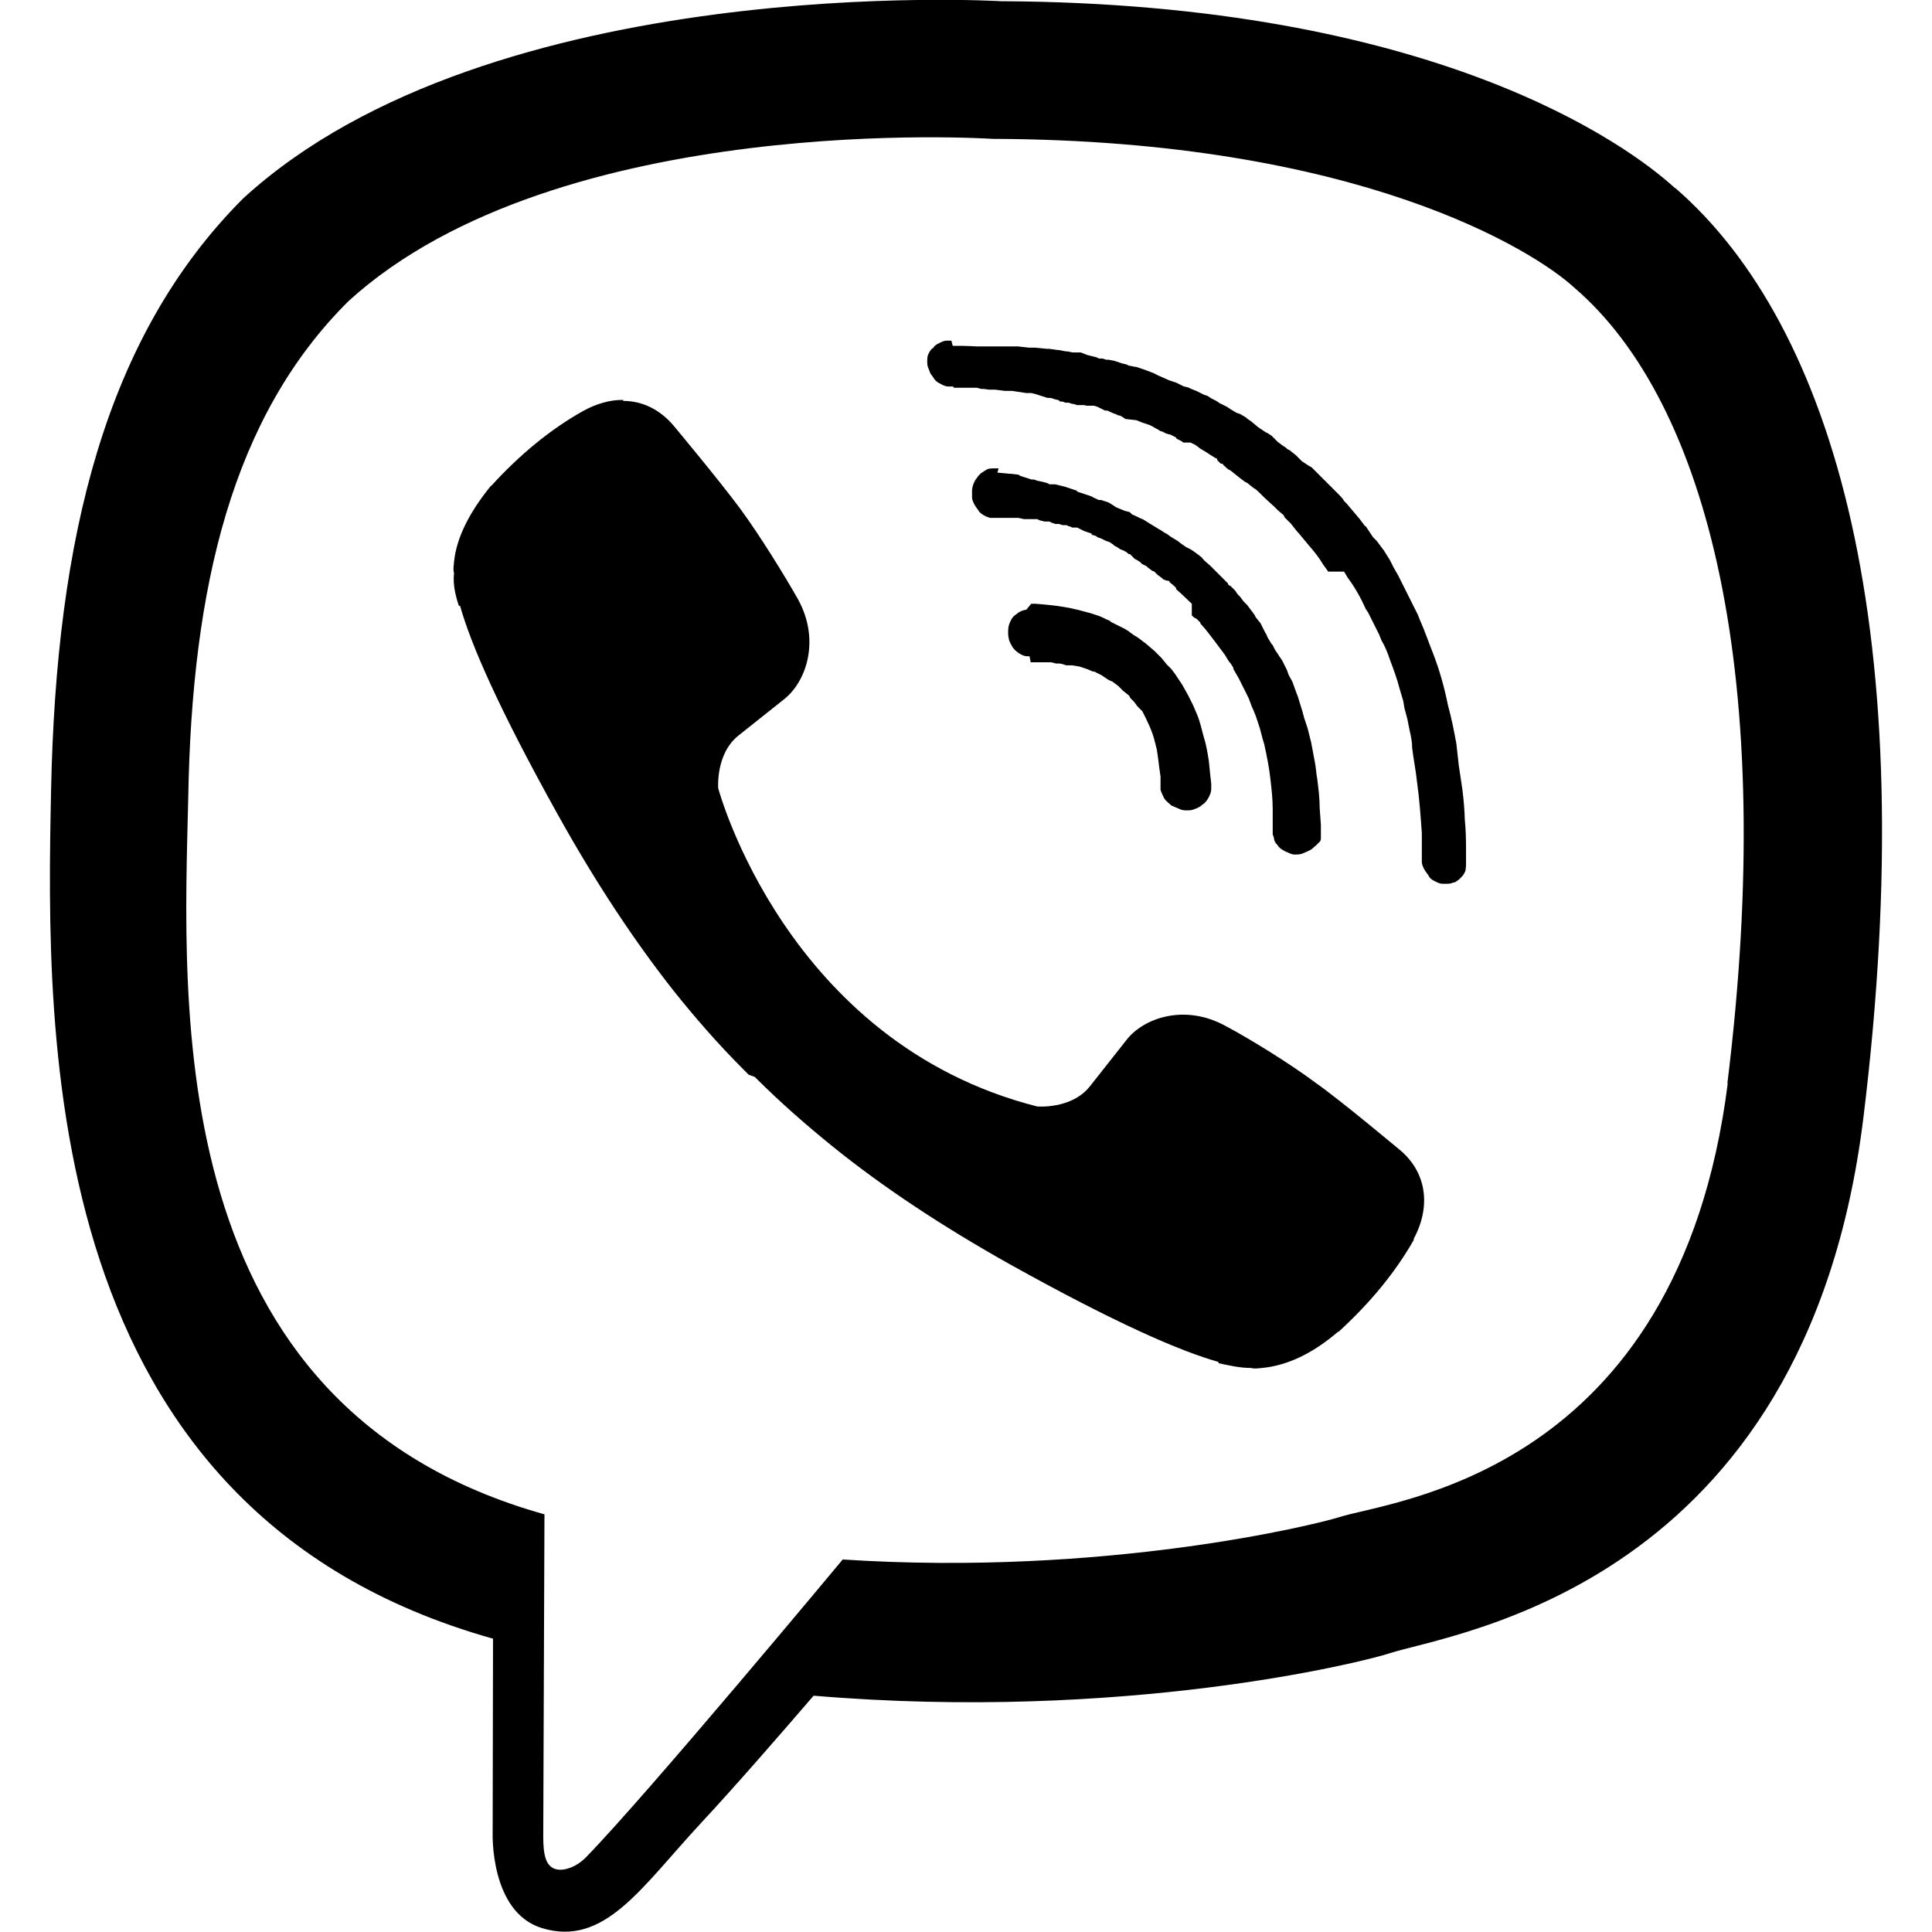
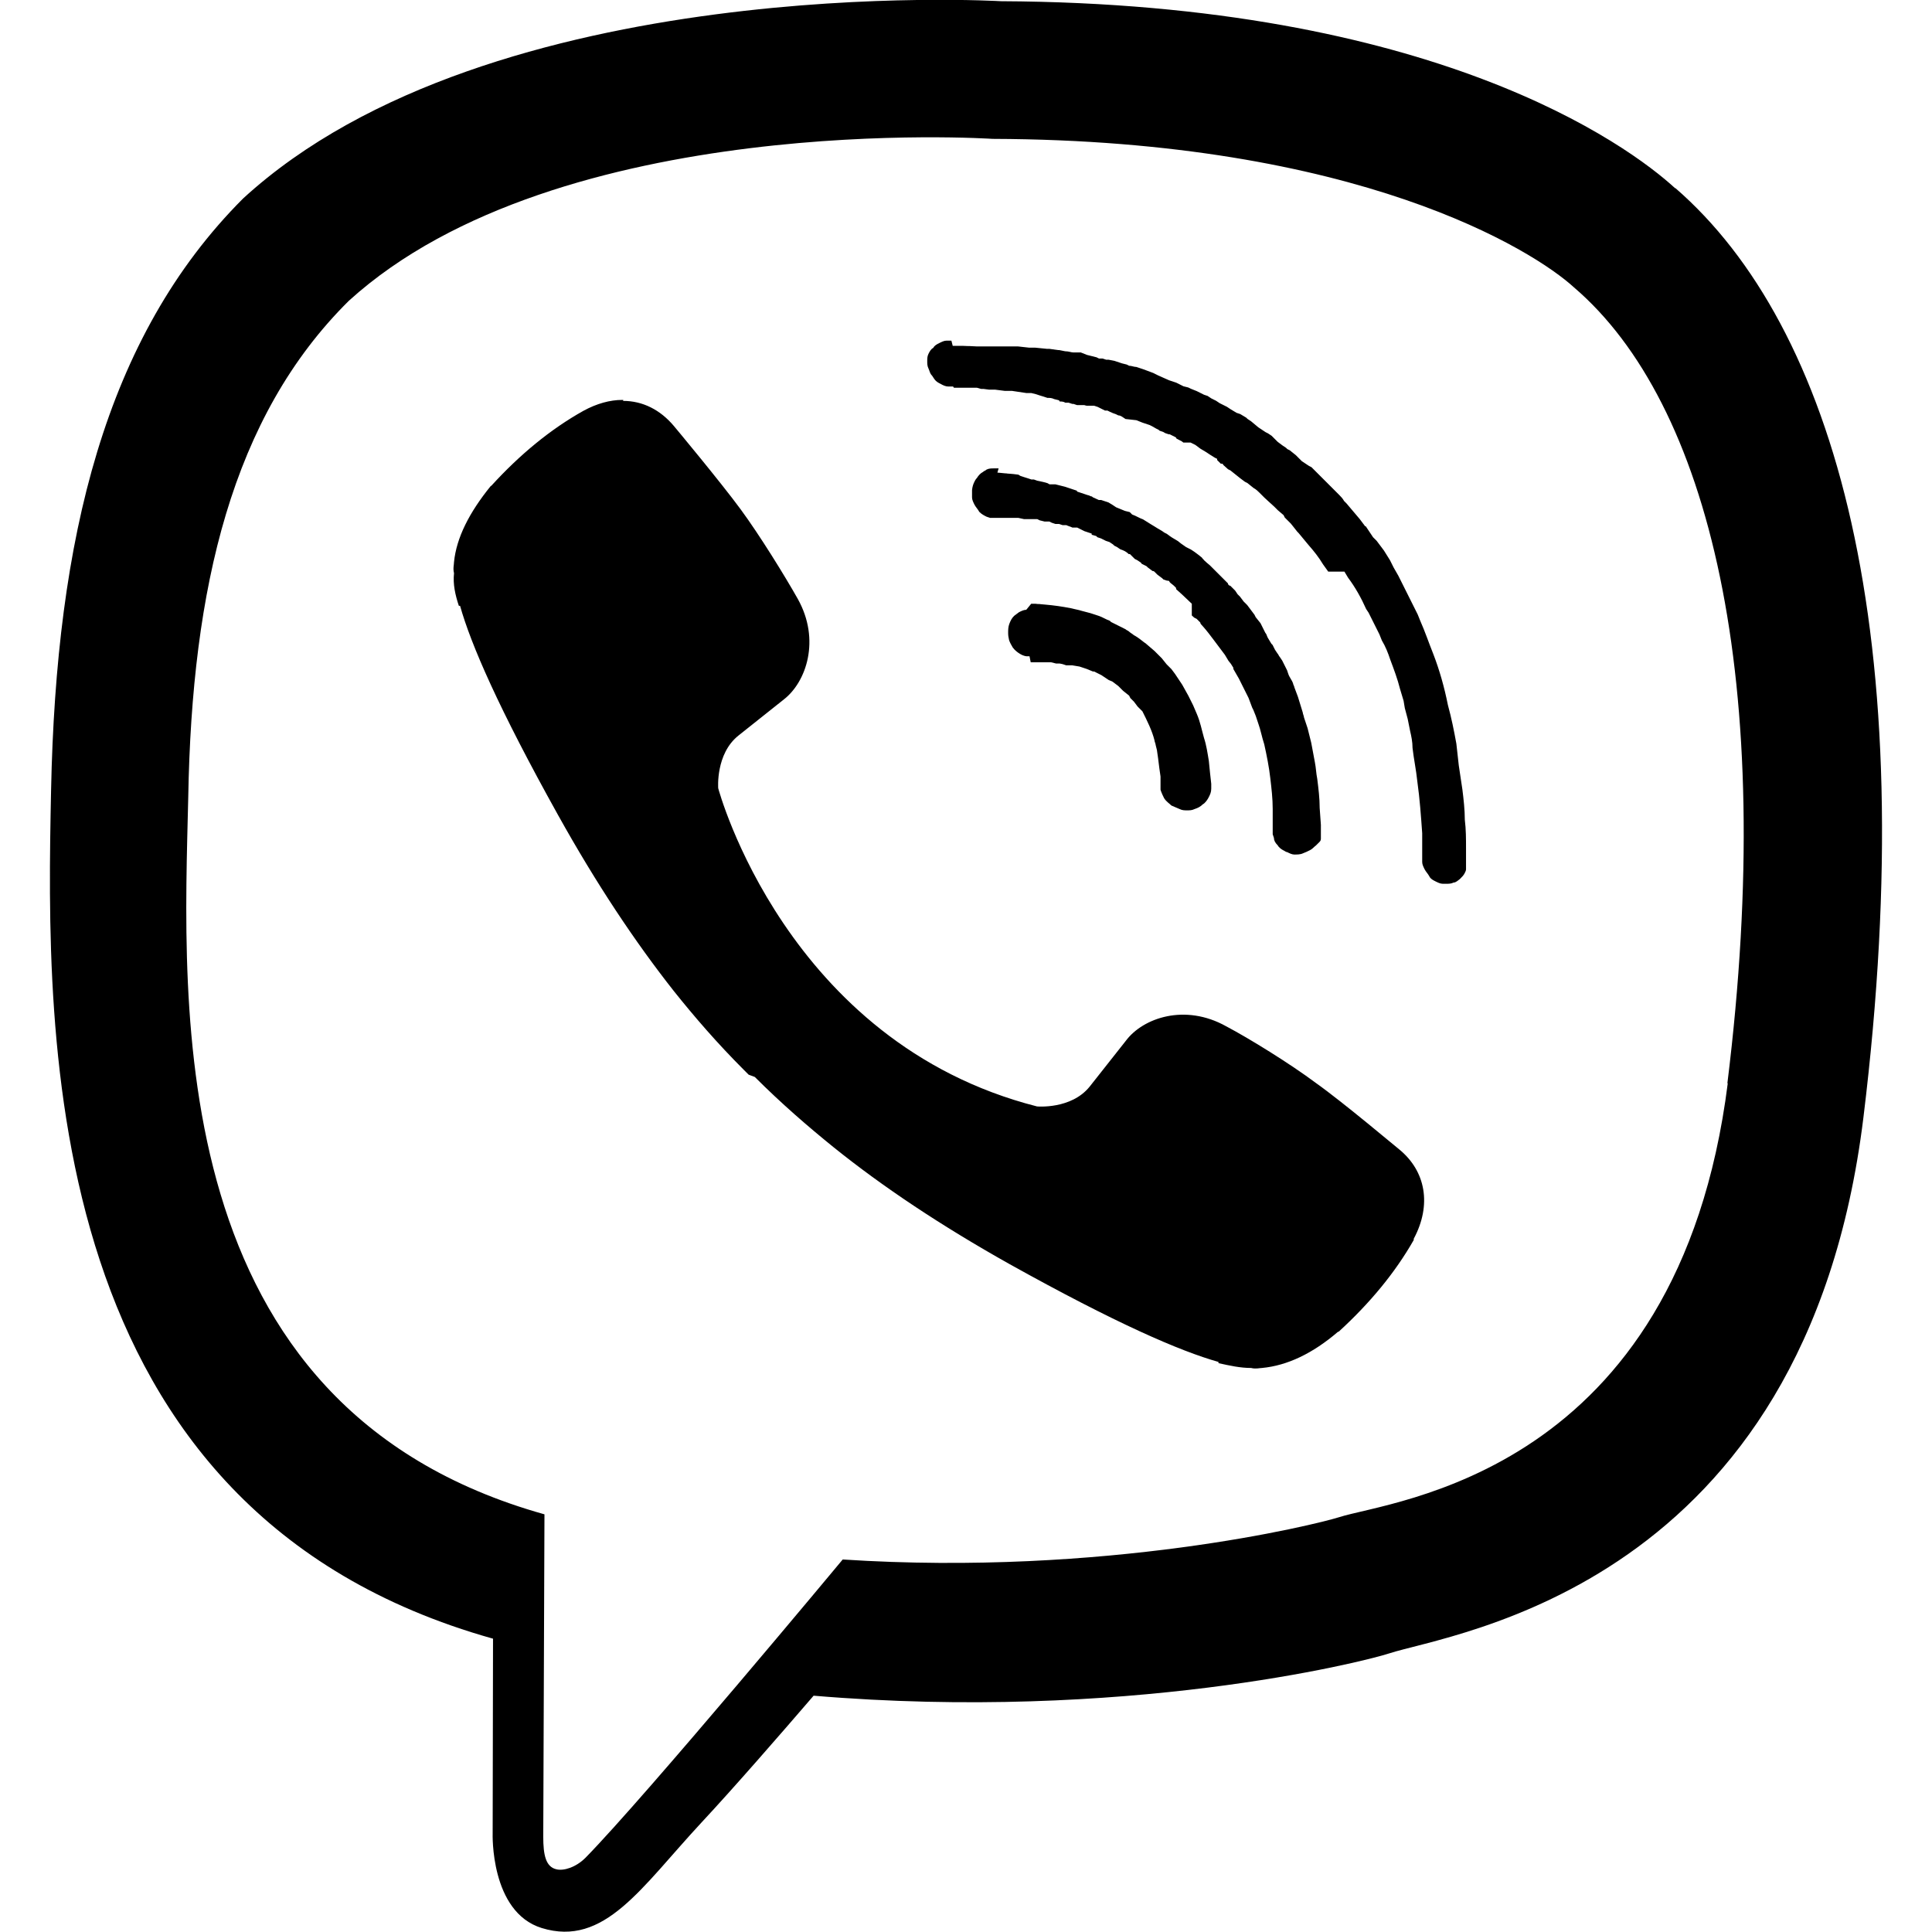
<svg xmlns="http://www.w3.org/2000/svg" viewBox="0 0 16 16" fill-rule="evenodd" clip-rule="evenodd" stroke-linejoin="round" stroke-miterlimit="1.414">
-   <path d="M13.874 1.56C13.476 1.194 11.87.027 8.29.01c0 0-4.22-.253-6.277 1.634C.868 2.79.465 4.464.423 6.544.38 8.62.325 12.514 4.08 13.57h.003l-.003 1.612s-.023.652.406.785c.52.16.824-.336 1.32-.87.273-.293.648-.724.932-1.054 2.567.216 4.542-.277 4.766-.35.518-.17 3.45-.544 3.928-4.438.492-4.015-.238-6.553-1.558-7.698zm.435 7.408c-.41 3.25-2.79 3.457-3.22 3.597-.19.06-1.93.492-4.11.35 0 0-1.63 1.96-2.13 2.47-.08.08-.18.11-.24.096-.09-.02-.11-.12-.11-.27l.01-2.67c-.01 0 0 0 0 0-3.18-.89-2.99-4.2-2.95-5.94.03-1.73.36-3.15 1.33-4.11C4.63.91 8.22 1.15 8.22 1.15c3.028.01 4.48.923 4.815 1.23 1.116.955 1.685 3.243 1.27 6.595zM5.16 3.32c.162 0 .307.073.42.207.002.002.387.464.553.69.157.213.367.553.474.743.19.34.07.688-.115.832l-.377.3c-.19.152-.167.436-.167.436s.56 2.105 2.64 2.635c0 0 .283.026.436-.164l.3-.38c.142-.19.49-.31.83-.12.19.1.53.31.744.47.226.16.688.55.69.55.22.18.27.46.12.74v.01c-.154.27-.36.52-.622.76h-.005c-.21.18-.42.28-.63.3-.02 0-.05.01-.09 0-.09 0-.18-.02-.27-.04v-.01c-.32-.09-.85-.32-1.73-.81-.57-.32-1.05-.64-1.46-.97-.21-.17-.43-.36-.65-.58L6.2 8.9l-.02-.02-.02-.02c-.22-.22-.41-.44-.58-.653-.32-.406-.64-.885-.96-1.46-.49-.88-.72-1.41-.81-1.73H3.8c-.03-.09-.05-.18-.04-.27-.01-.04 0-.07 0-.093.02-.2.126-.41.305-.63h.003c.237-.26.492-.47.764-.622.11-.06.22-.09.32-.09h.01zm2.73-.456h.078l.05.002h.013l.06.003h.34l.09.01h.05l.1.01h.02l.07.01h.01l.05.01c.03 0 .05.01.07.01h.06l.05.02.04.01.04.01.02.01h.03l.03.01h.02l.05.01.03.01.03.01.04.01.02.01c.02 0 .04.01.06.01l.03.01.03.01.08.03.04.02.09.04.03.01.03.01.06.03.04.01.02.01.05.02.02.01.04.02.03.01.03.02.04.02.03.02.02.01.04.02.03.02.05.03.03.01.05.03.01.01.03.02.06.05.03.02.03.02.02.01.03.02.05.05.04.03.03.02.01.01.02.01.05.04.03.03.02.02.03.02.03.02.02.01.08.08.04.04.09.09.02.02c.01.01.03.03.04.05l.02.02.11.13.03.04c.01.01.01.02.02.02l.06.09.03.03.06.08.05.08.03.06.04.07.03.06.01.02.02.04.05.1.05.1.02.05c.04.09.07.18.11.28.05.13.09.27.12.42.03.11.05.21.07.32l.02.18.03.2c.01.08.018.17.02.25.008.08.01.16.01.24v.14l-.003.03c0 .01-.005.02-.01.03-.01.02-.02.03-.04.05-.014.01-.033.03-.053.03-.02.01-.04.01-.06.01h-.03c-.02 0-.04-.01-.06-.02-.02-.01-.04-.02-.05-.04-.01-.02-.03-.04-.04-.06-.01-.02-.02-.04-.02-.06V6.9c-.01-.14-.02-.284-.04-.426-.01-.098-.03-.19-.04-.28 0-.05-.01-.098-.02-.14l-.02-.1-.024-.09-.01-.06-.03-.1c-.02-.08-.05-.16-.08-.24-.02-.06-.04-.11-.07-.16l-.02-.05-.09-.18-.02-.03c-.04-.09-.09-.18-.15-.26l-.03-.05H11l-.043-.06c-.036-.06-.076-.11-.12-.16l-.083-.1-.01-.01-.03-.038-.024-.03-.05-.05-.01-.02-.047-.04-.03-.03-.055-.05-.027-.025-.03-.03-.01-.01c-.01-.01-.03-.03-.05-.04L10.33 4l-.02-.01-.04-.03-.05-.04-.03-.024-.02-.01-.04-.036c0-.01-.01-.01-.02-.01l-.02-.02-.01-.01V3.8l-.02-.01-.04-.025-.03-.02-.05-.03-.04-.03-.02-.01-.02-.01H9.8l-.013-.01-.044-.023-.005-.01-.02-.01-.03-.015H9.68l-.03-.01-.017-.01-.03-.01-.007-.007-.02-.01-.035-.02-.02-.01-.06-.02-.05-.02-.09-.01-.03-.02c-.01-.006-.02-.01-.03-.01l-.02-.01c-.02-.007-.03-.01-.05-.02l-.02-.01h-.02l-.04-.02-.02-.01-.03-.01H9c-.005 0-.012-.003-.02-.005h-.06l-.03-.01h-.01l-.03-.01h-.027c-.017-.01-.03-.01-.047-.01l-.006-.01-.04-.01c-.02-.01-.037-.01-.056-.01l-.03-.01-.033-.01-.03-.01-.04-.01H8.5l-.12-.018h-.06l-.078-.01h-.05l-.046-.006h-.02l-.036-.01H7.9l-.007-.01h-.04c-.02 0-.043-.01-.06-.02-.02-.01-.04-.02-.054-.04l-.02-.03c-.02-.02-.02-.04-.03-.06-.01-.02-.01-.04-.01-.06 0-.02 0-.04.01-.06.01-.02.02-.04.04-.05.01-.02.03-.03.05-.04.02-.01.04-.02.06-.02h.04zm.37 1.05l.024.002.04.004c.006 0 .012 0 .02.002.015 0 .03.003.05.004l.04.005.016.01.03.01.032.01.03.01h.02l.028.01.047.01.037.01.018.01h.048l.08.02.03.01.03.01.03.01s.01 0 .01.01l.03.01.03.01.03.01c.01 0 .02.01.03.01.005 0 .01.01.017.01l.043.02h.02l.06.02.033.02.03.02.073.03.04.01.02.02c.03.01.06.03.09.04l.032.02.032.02.033.02c.03.02.054.03.08.05l.02.01.027.02.015.01.05.03.025.02.043.03.02.01.02.01.03.02.04.03c.01.01.015.01.023.02.006.01.01.01.017.02l.022.02.024.02.02.02.03.03.02.02.01.01.06.06.01.01c0 .01.01.02.02.02l.01.01.03.03.02.03.02.02.03.04.03.03.06.08.01.02.04.05.01.02.01.02.01.02.01.02c.01.01.01.02.02.04l.03.05.01.01.02.04.02.03c.01.01.01.02.02.03l.02.03.02.04.02.04.01.03c.01.028.03.05.04.08 0 .01.01.02.01.03l.03.08.04.13c0 .01.01.03.01.04l.03.09.03.12.03.16c.01.05.01.09.02.14.01.08.02.16.02.24l.01.14v.11c0 .01 0 .02-.01.03L10.9 7c-.02.015-.03.03-.05.04-.02.01-.04.02-.06.027-.02.01-.05.01-.07.01-.02 0-.04-.01-.06-.02-.01 0-.02-.01-.03-.014-.02-.01-.04-.026-.05-.044-.02-.02-.03-.04-.03-.06l-.01-.03V6.7c0-.088-.01-.17-.02-.256-.01-.09-.03-.19-.05-.28-.02-.06-.03-.12-.05-.174l-.02-.06-.02-.05-.01-.02-.03-.08-.03-.06-.05-.1-.046-.08v-.01l-.02-.032-.02-.025-.03-.05-.03-.04-.06-.08c-.03-.04-.06-.08-.094-.118-.01-.01-.02-.02-.02-.03l-.02-.02-.01-.01-.02-.01-.02-.018V5l-.08-.076-.05-.045v-.01l-.02-.02-.025-.02-.01-.01c0-.01-.01-.01-.02-.01l-.03-.01-.01-.01-.04-.03-.01-.01-.01-.01c-.008-.01-.015-.01-.02-.01l-.04-.03-.01-.01-.04-.02-.007-.01-.03-.02-.02-.01-.02-.02-.02-.02h-.01c-.02-.02-.04-.03-.07-.04l-.03-.02-.02-.01-.01-.01-.03-.02-.03-.01-.04-.02-.03-.01-.01-.01-.037-.01v-.01l-.06-.02-.04-.02-.02-.01h-.04c-.02-.01-.03-.01-.05-.02H8.8l-.03-.01h-.03l-.03-.01-.02-.01h-.04l-.04-.01-.02-.01h-.11l-.046-.01H8.2l-.03-.01c-.02-.01-.04-.02-.06-.04-.01-.02-.03-.04-.04-.06-.01-.02-.02-.04-.02-.06v-.06c.003-.03.01-.05.02-.07.005-.01.01-.02.02-.03.012-.02.03-.04.05-.05.01-.01.02-.01.03-.02.02-.01.04-.01.06-.01h.04zM8.562 5c.01 0 .02 0 .03.002.01 0 .02 0 .03.002l.034.003c.07.006.142.016.212.03l.07.016.017.005.076.02.04.013.03.01c.03.01.06.03.09.04l.01.01.04.02.06.03.02.01c.01.01.02.01.03.02.01.01.03.02.04.03.04.02.07.05.1.07l.07.06.06.06.04.05.02.02.02.02.03.04.06.09.05.09.04.08.03.07c.03.07.04.13.06.2.02.06.03.13.04.19l.01.1.01.09v.04c0 .03-.01.05-.02.07-.01.02-.03.05-.05.06-.02.02-.04.03-.07.04-.02.01-.04.01-.06.01-.02 0-.04 0-.06-.01l-.07-.03c-.02-.02-.04-.03-.06-.06-.01-.02-.02-.04-.03-.07v-.11l-.01-.07-.01-.08-.01-.07-.01-.04c0-.01-.01-.03-.01-.04-.02-.08-.06-.16-.1-.24l-.04-.04-.03-.04-.03-.03-.01-.02-.05-.04-.04-.04-.04-.03c-.01-.01-.02-.01-.04-.02l-.06-.04-.04-.02-.02-.01h-.01L9 5.54l-.06-.02-.06-.01h-.05L8.8 5.5l-.024-.005h-.03l-.04-.01h-.17l-.01-.05H8.5c-.02-.003-.036-.01-.053-.02-.023-.014-.043-.03-.06-.053-.012-.02-.023-.04-.03-.06-.005-.02-.008-.04-.008-.06 0-.025 0-.05.01-.076s.02-.047.04-.066l.04-.03c.02-.01.04-.02.06-.02L8.54 5h.02z" />
+   <path d="M13.874 1.56C13.476 1.194 11.87.027 8.29.01c0 0-4.22-.253-6.277 1.634C.868 2.79.465 4.464.423 6.544.38 8.62.325 12.514 4.08 13.57h.003l-.003 1.612s-.023.652.406.785c.52.16.824-.336 1.32-.87.273-.293.648-.724.932-1.054 2.567.216 4.542-.277 4.766-.35.518-.17 3.45-.544 3.928-4.438.492-4.015-.238-6.553-1.558-7.698zm.435 7.408c-.41 3.25-2.79 3.457-3.22 3.597-.19.06-1.93.492-4.11.35 0 0-1.63 1.96-2.13 2.47-.08.08-.18.11-.24.096-.09-.02-.11-.12-.11-.27l.01-2.67c-.01 0 0 0 0 0-3.18-.89-2.99-4.2-2.95-5.94.03-1.73.36-3.15 1.33-4.11C4.63.91 8.22 1.15 8.22 1.15c3.028.01 4.48.923 4.815 1.23 1.116.955 1.685 3.243 1.27 6.595zM5.16 3.32c.162 0 .307.073.42.207.002.002.387.464.553.69.157.213.367.553.474.743.19.34.07.688-.115.832l-.377.3c-.19.152-.167.436-.167.436s.56 2.105 2.64 2.635c0 0 .283.026.436-.164l.3-.38c.142-.19.49-.31.83-.12.19.1.53.31.744.47.226.16.688.55.69.55.22.18.27.46.12.74v.01c-.154.27-.36.52-.622.76h-.005c-.21.18-.42.28-.63.3-.02 0-.05.01-.09 0-.09 0-.18-.02-.27-.04v-.01c-.32-.09-.85-.32-1.73-.81-.57-.32-1.05-.64-1.46-.97-.21-.17-.43-.36-.65-.58L6.2 8.9l-.02-.02-.02-.02c-.22-.22-.41-.44-.58-.653-.32-.406-.64-.885-.96-1.46-.49-.88-.72-1.41-.81-1.73H3.8c-.03-.09-.05-.18-.04-.27-.01-.04 0-.07 0-.093.02-.2.126-.41.305-.63h.003c.237-.26.492-.47.764-.622.11-.06.22-.09.32-.09h.01zm2.73-.456h.078l.05.002h.013l.06.003h.34l.09.01h.05l.1.01h.02l.07.01h.01l.05.01c.03 0 .05.01.07.01h.06l.05.02.04.01.04.01.02.01h.03l.03.01h.02l.05.01.03.01.03.01.04.01.02.01c.02 0 .04.01.06.01l.03.01.03.01.08.03.04.02.09.04.03.01.03.01.06.03.04.01.02.01.05.02.02.01.04.02.03.01.03.02.04.02.03.02.02.01.04.02.03.02.05.03.03.01.05.03.01.01.03.02.06.05.03.02.03.02.02.01.03.02.05.05.04.03.03.02.01.01.02.01.05.04.03.03.02.02.03.02.03.02.02.01.08.08.04.04.09.09.02.02c.01.01.03.03.04.05l.02.02.11.13.03.04c.01.01.01.02.02.02l.06.09.03.03.06.08.05.08.03.06.04.07.03.06.01.02.02.04.05.1.05.1.02.05c.04.09.07.18.11.28.05.13.09.27.12.42.03.11.05.21.07.32l.02.18.03.2c.01.08.02.17.02.25.01.08.01.16.01.24v.17c0 .01-.005.02-.01.03-.01.02-.02.03-.04.05-.014.01-.033.03-.053.03-.02.01-.04.01-.06.01h-.03c-.02 0-.04-.01-.06-.02-.02-.01-.04-.02-.05-.04-.01-.02-.03-.04-.04-.06-.01-.02-.02-.04-.02-.06V6.9c-.01-.14-.02-.284-.04-.426-.01-.098-.03-.19-.04-.28 0-.05-.01-.098-.02-.14l-.02-.1-.024-.09-.01-.06-.03-.1c-.02-.08-.05-.16-.08-.24-.02-.06-.04-.11-.07-.16l-.02-.05-.09-.18-.02-.03c-.04-.09-.09-.18-.15-.26l-.03-.05H11l-.043-.06c-.036-.06-.076-.11-.12-.16l-.083-.1-.01-.01-.03-.038-.024-.03-.05-.05-.01-.02-.047-.04-.03-.03-.055-.05-.027-.025-.03-.03-.01-.01c-.01-.01-.03-.03-.05-.04L10.33 4l-.02-.01-.04-.03-.05-.04-.03-.024-.02-.01-.04-.036c0-.01-.01-.01-.02-.01l-.02-.02-.01-.01V3.8l-.02-.01-.04-.025-.03-.02-.05-.03-.04-.03-.02-.01-.02-.01H9.8l-.013-.01-.044-.023-.005-.01-.02-.01-.03-.015H9.68l-.03-.01-.017-.01-.03-.01-.007-.007-.02-.01-.035-.02-.02-.01-.06-.02-.05-.02-.09-.01-.03-.02c-.01-.006-.02-.01-.03-.01l-.02-.01c-.02-.007-.03-.01-.05-.02l-.02-.01h-.02l-.04-.02-.02-.01-.03-.01H9c-.005 0-.012-.003-.02-.005h-.06l-.03-.01h-.01l-.03-.01h-.027c-.017-.01-.03-.01-.047-.01l-.006-.01-.04-.01c-.02-.01-.037-.01-.056-.01l-.03-.01-.033-.01-.03-.01-.04-.01H8.5l-.12-.018h-.06l-.078-.01h-.05l-.046-.006h-.02l-.036-.01H7.9l-.007-.01h-.04c-.02 0-.043-.01-.06-.02-.02-.01-.04-.02-.054-.04l-.02-.03c-.02-.02-.02-.04-.03-.06-.01-.02-.01-.04-.01-.06 0-.02 0-.04.01-.06.01-.02.02-.04.04-.05.01-.02.03-.03.05-.04.02-.01.04-.02.06-.02h.04zm.37 1.05l.024.002.04.004c.006 0 .012 0 .02.002.015 0 .03.003.05.004l.04.005.016.01.03.01.032.01.03.01h.02l.028.01.047.01.037.01.018.01h.048l.08.02.03.01.03.01.03.01s.01 0 .01.01l.03.01.03.01.03.01c.01 0 .02.01.03.01.005 0 .01.01.017.01l.043.02h.02l.06.02.033.02.03.02.073.03.04.01.02.02c.03.01.06.03.09.04l.032.02.032.02.033.02c.03.02.054.03.08.05l.02.01.027.02.015.01.05.03.025.02.043.03.02.01.02.01.03.02.04.03c.01.01.015.01.023.02.006.01.01.01.017.02l.022.02.024.02.02.02.03.03.02.02.01.01.06.06.01.01c0 .01.01.02.02.02l.01.01.03.03.02.03.02.02.03.04.03.03.06.08.01.02.04.05.01.02.01.02.01.02.01.02c.01.01.01.02.02.04l.03.05.01.01.02.04.02.03c.01.01.01.02.02.03l.02.03.02.04.02.04.01.03c.01.03.03.05.04.08 0 .01.01.02.01.03l.03.08.04.13c0 .01.01.03.01.04l.03.09.03.12.03.16c.01.05.01.09.02.14.01.08.02.16.02.24l.01.14v.11c0 .01 0 .02-.01.03L10.9 7c-.02.015-.03.03-.05.04-.02.01-.04.02-.06.027-.02.01-.05.01-.07.01-.02 0-.04-.01-.06-.02-.01 0-.02-.01-.03-.014-.02-.01-.04-.026-.05-.044-.02-.02-.03-.04-.03-.06l-.01-.03V6.7c0-.088-.01-.17-.02-.256-.01-.09-.03-.19-.05-.28-.02-.06-.03-.12-.05-.174l-.02-.06-.02-.05-.01-.02-.03-.08-.03-.06-.05-.1-.046-.08v-.01l-.02-.032-.02-.025-.03-.05-.03-.04-.06-.08c-.03-.04-.06-.08-.094-.118-.01-.01-.02-.02-.02-.03l-.02-.02-.01-.01-.02-.01-.02-.018V5l-.08-.076-.05-.045v-.01l-.02-.02-.025-.02-.01-.01c0-.01-.01-.01-.02-.01l-.03-.01-.01-.01-.04-.03-.01-.01-.01-.01c-.008-.01-.015-.01-.02-.01l-.04-.03-.01-.01-.04-.02-.007-.01-.03-.02-.02-.01-.02-.02-.02-.02h-.01c-.02-.02-.04-.03-.07-.04l-.03-.02-.02-.01-.01-.01-.03-.02-.03-.01-.04-.02-.03-.01-.01-.01-.037-.01v-.01l-.06-.02-.04-.02-.02-.01h-.04c-.02-.01-.03-.01-.05-.02H8.8l-.03-.01h-.03l-.03-.01-.02-.01h-.04l-.04-.01-.02-.01h-.11l-.046-.01H8.2l-.03-.01c-.02-.01-.04-.02-.06-.04-.01-.02-.03-.04-.04-.06-.01-.02-.02-.04-.02-.06v-.06c.003-.03.01-.05.02-.07.005-.01.01-.02.02-.03.012-.02.03-.04.05-.05.01-.01.02-.01.03-.02.02-.01.04-.01.06-.01h.04zM8.562 5c.01 0 .02 0 .03.002.01 0 .02 0 .03.002l.034.003c.07.006.142.016.212.03l.07.016.017.005.076.02.04.013.03.01c.03.01.06.03.09.04l.01.01.04.02.06.03.02.01c.01.01.02.01.03.02.01.01.03.02.04.03.04.02.07.05.1.07l.07.06.06.06.04.05.02.02.02.02.03.04.06.09.05.09.04.08.03.07c.03.07.04.13.06.2.02.06.03.13.04.19l.01.1.01.09v.04c0 .03-.01.05-.02.07-.01.02-.03.05-.05.06-.02.02-.04.03-.07.04-.02.01-.04.01-.06.01-.02 0-.04 0-.06-.01l-.07-.03c-.02-.02-.04-.03-.06-.06-.01-.02-.02-.04-.03-.07v-.11l-.01-.07-.01-.08-.01-.07-.01-.04c0-.01-.01-.03-.01-.04-.02-.08-.06-.16-.1-.24l-.04-.04-.03-.04-.03-.03-.01-.02-.05-.04-.04-.04-.04-.03c-.01-.01-.02-.01-.04-.02l-.06-.04-.04-.02-.02-.01h-.01L9 5.54l-.06-.02-.06-.01h-.05L8.8 5.5l-.024-.005h-.03l-.04-.01h-.17l-.01-.05H8.5c-.02-.003-.036-.01-.053-.02-.023-.014-.043-.03-.06-.053-.012-.02-.023-.04-.03-.06-.005-.02-.008-.04-.008-.06 0-.025 0-.05.01-.076s.02-.047.04-.066l.04-.03c.02-.01.04-.02.06-.02L8.54 5h.02z" />
</svg>
